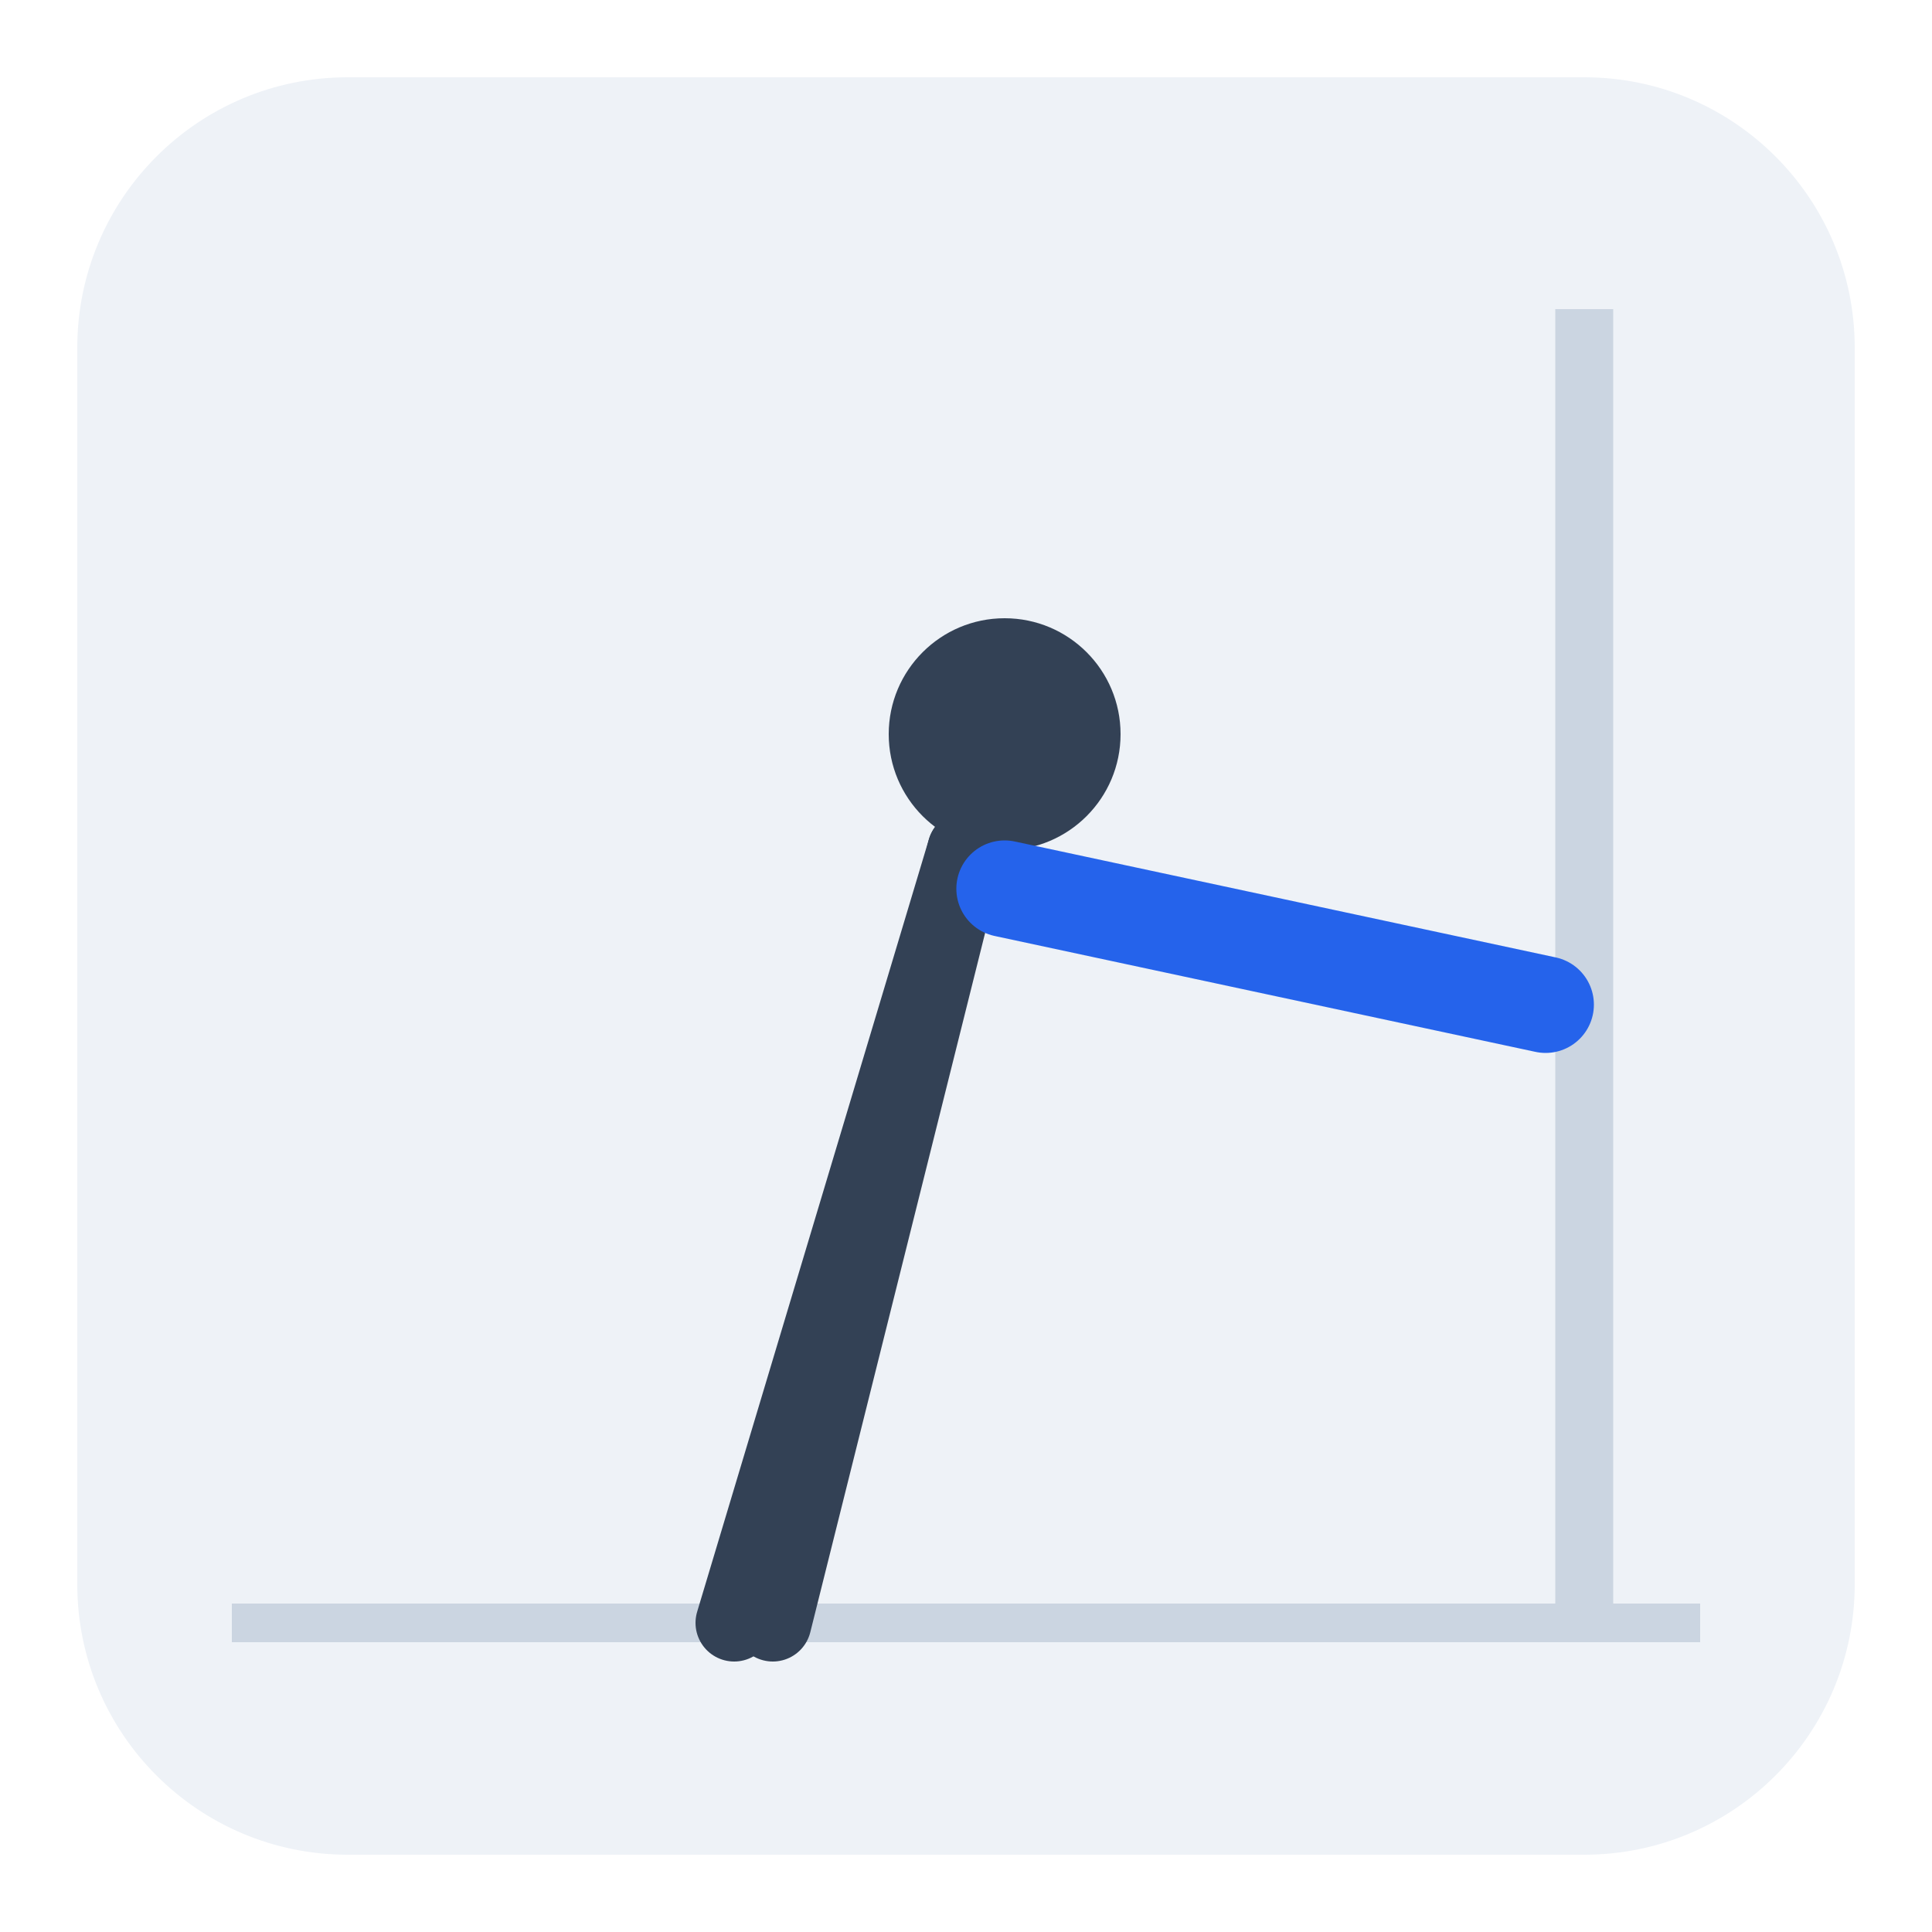
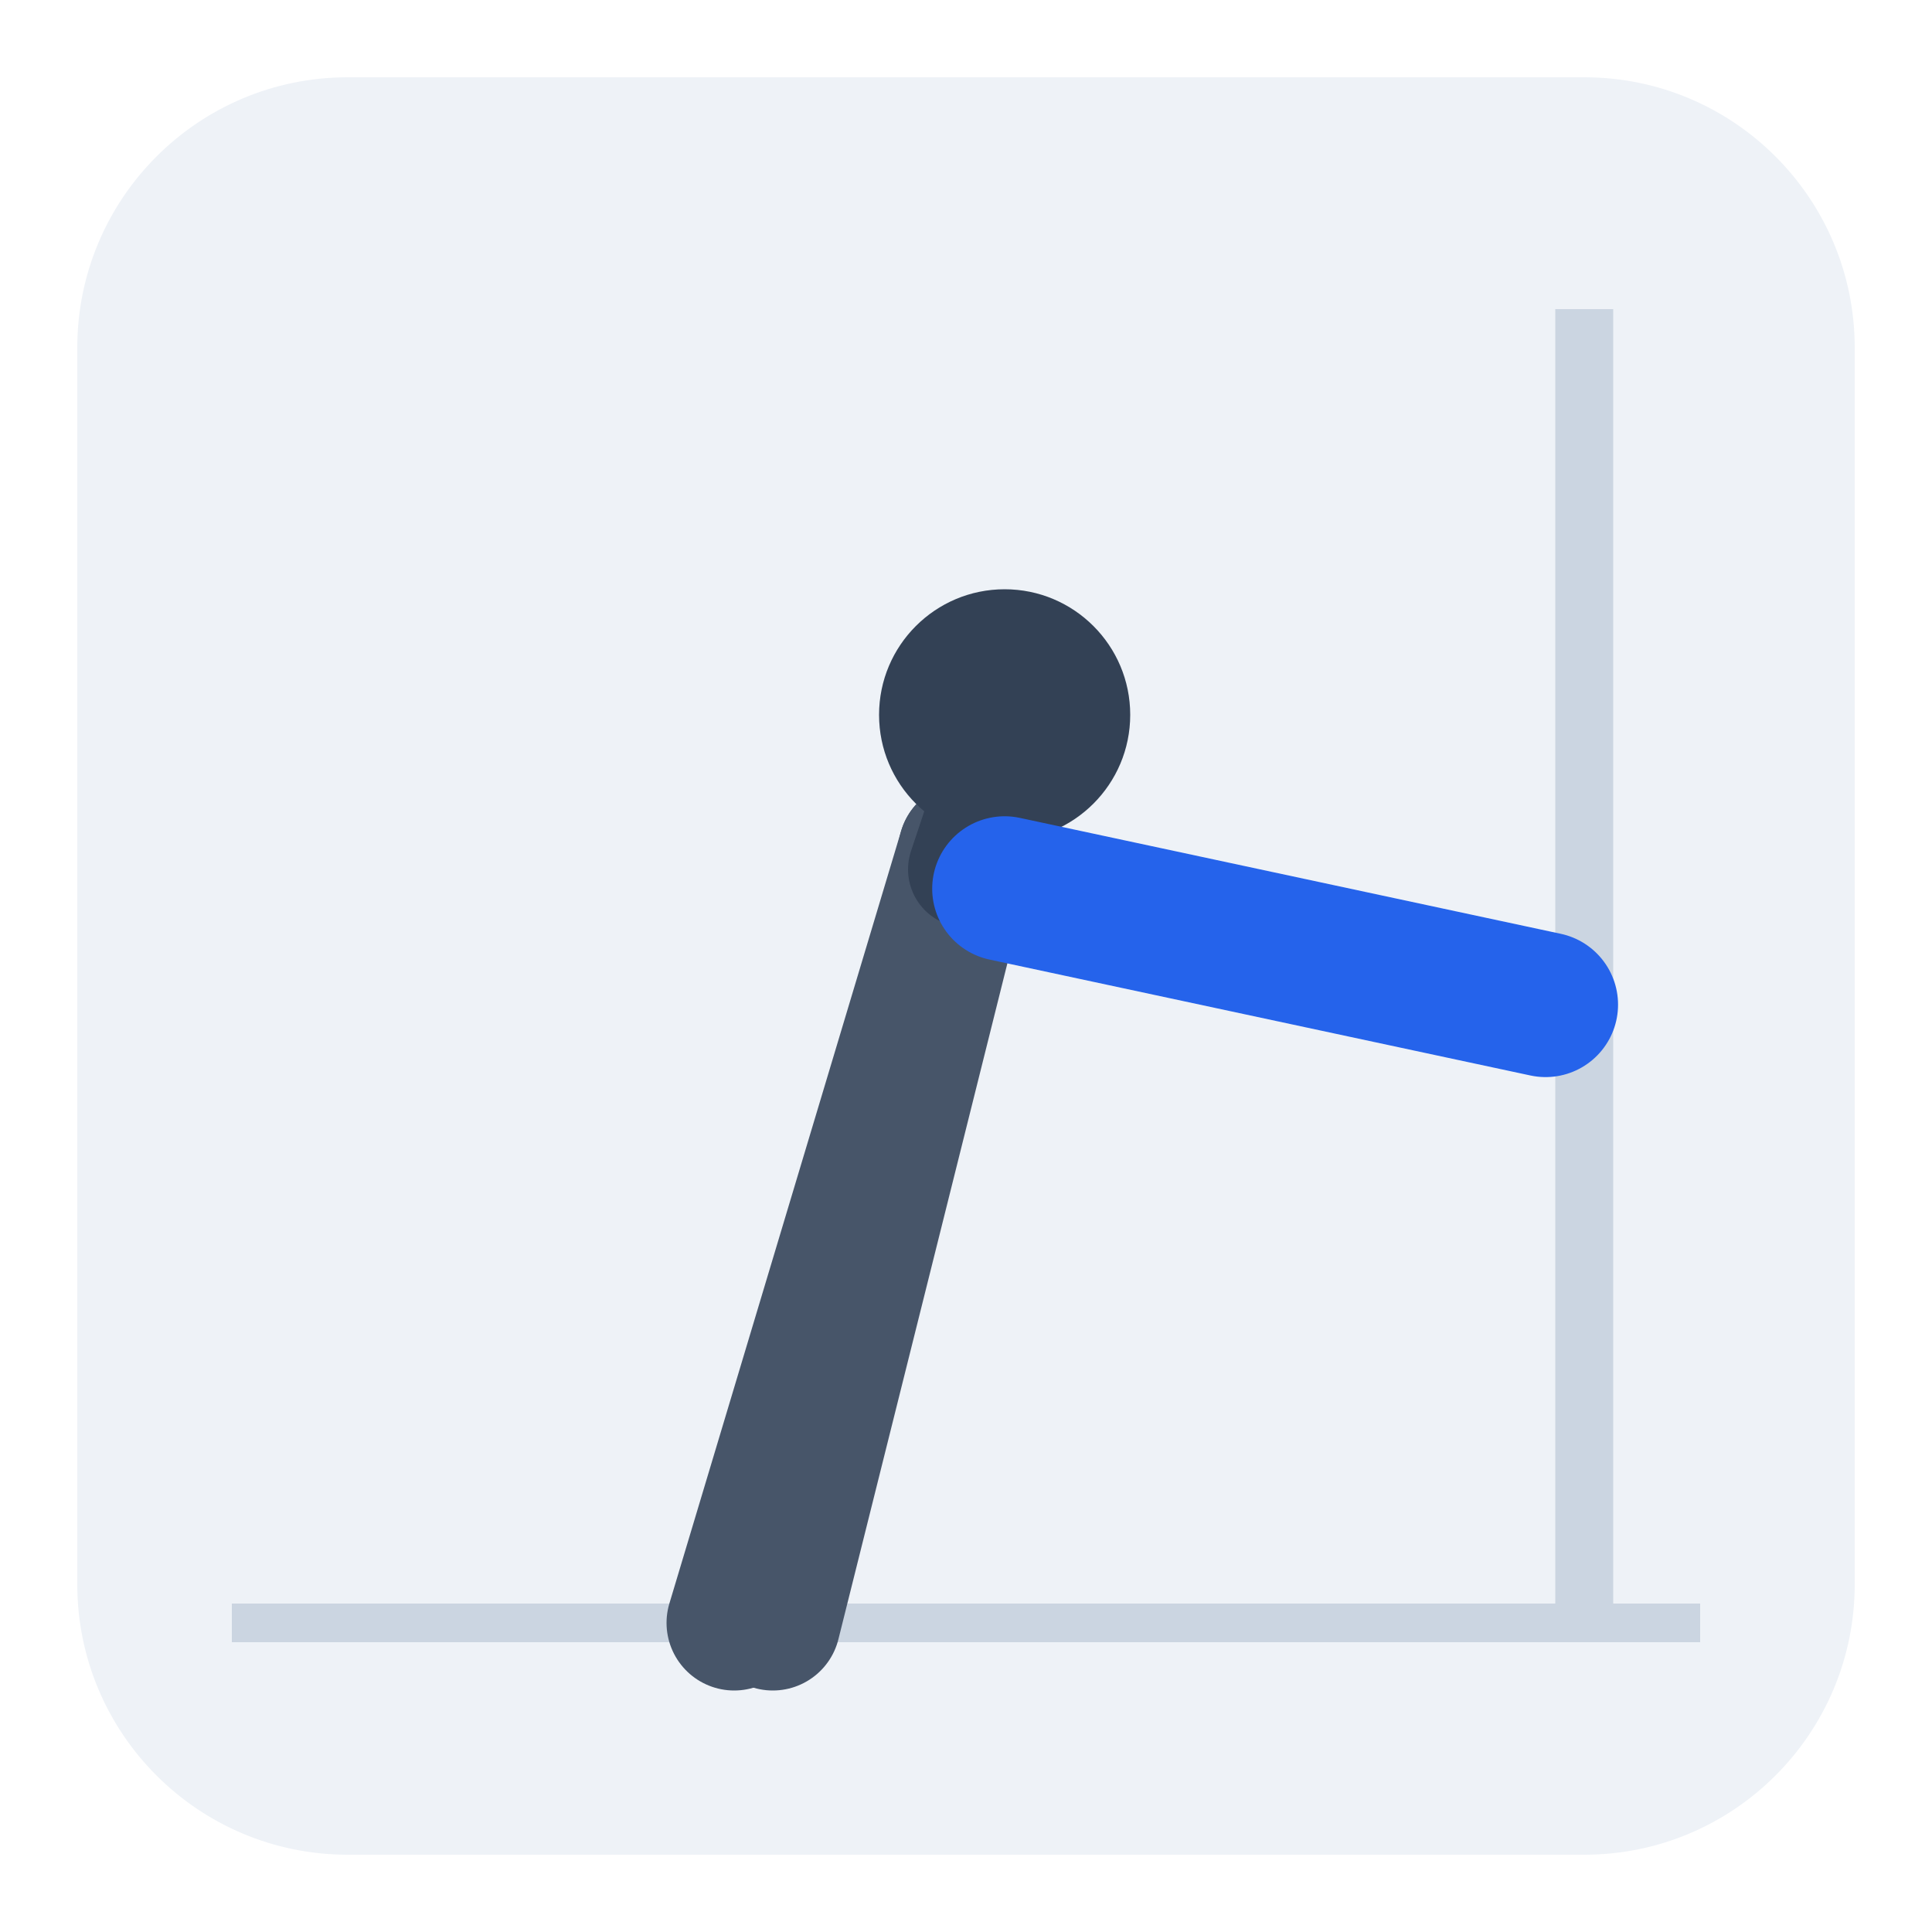
<svg xmlns="http://www.w3.org/2000/svg" viewBox="0 0 100 100">
  <rect x="4" y="4" width="92" height="92" rx="14" fill="#eef2f7" />
  <line x1="12" y1="84" x2="88" y2="84" stroke="#cbd5e1" stroke-width="2" />
  <line x1="82" y1="16" x2="82" y2="84" stroke="#cbd5e1" stroke-width="3" />
-   <circle cx="52" cy="38" r="6" fill="#334155" />
-   <g fill="none" stroke="#334155" stroke-width="4" stroke-linecap="round" stroke-linejoin="round">
-     <path d="M50 44 L38 84" />
-     <path d="M50 44 L40 84" />
+   <g>
+     <path d="M50 44 L38 84" fill="none" stroke="#475569" stroke-width="7" stroke-linecap="round" />
+     <path d="M50 44 L40 84" fill="none" stroke="#475569" stroke-width="7" stroke-linecap="round" />
+     <path d="M51 42 L50 45" fill="none" stroke="#334155" stroke-width="6" stroke-linecap="round" />
+     <circle cx="52" cy="37" r="6.5" fill="#334155" />
+     <animateTransform attributeName="transform" type="translate" values="0 0; 7 0; 0 0" dur="1.8s" repeatCount="indefinite" />
  </g>
-   <path d="M52 46 L80 52" fill="none" stroke="#2563eb" stroke-width="5" stroke-linecap="round" />
+   <path d="M52 46 L80 52" fill="none" stroke="#2563eb" stroke-width="7.5" stroke-linecap="round">
+     <animate attributeName="d" values="M52 46 L80 52; M59 47 L80 52; M52 46 L80 52" dur="1.8s" repeatCount="indefinite" />
+   </path>
</svg>
